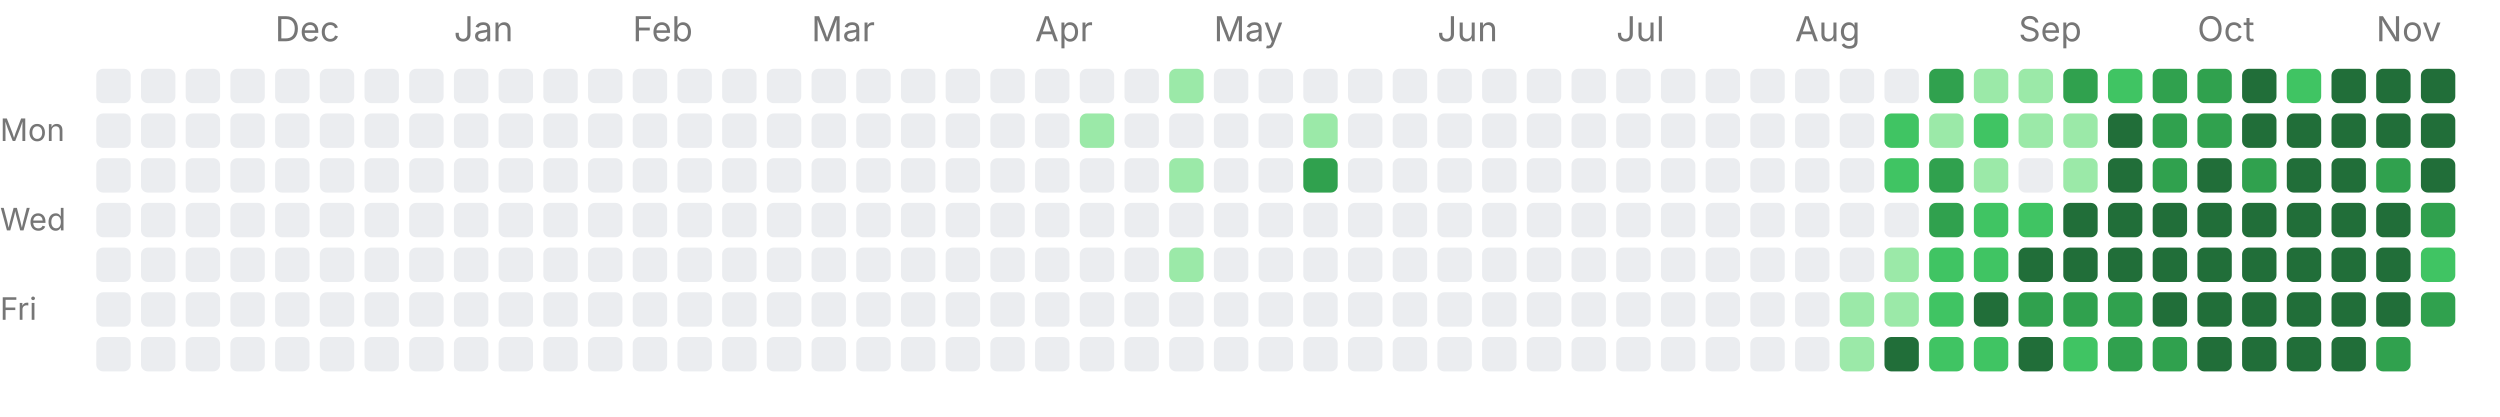
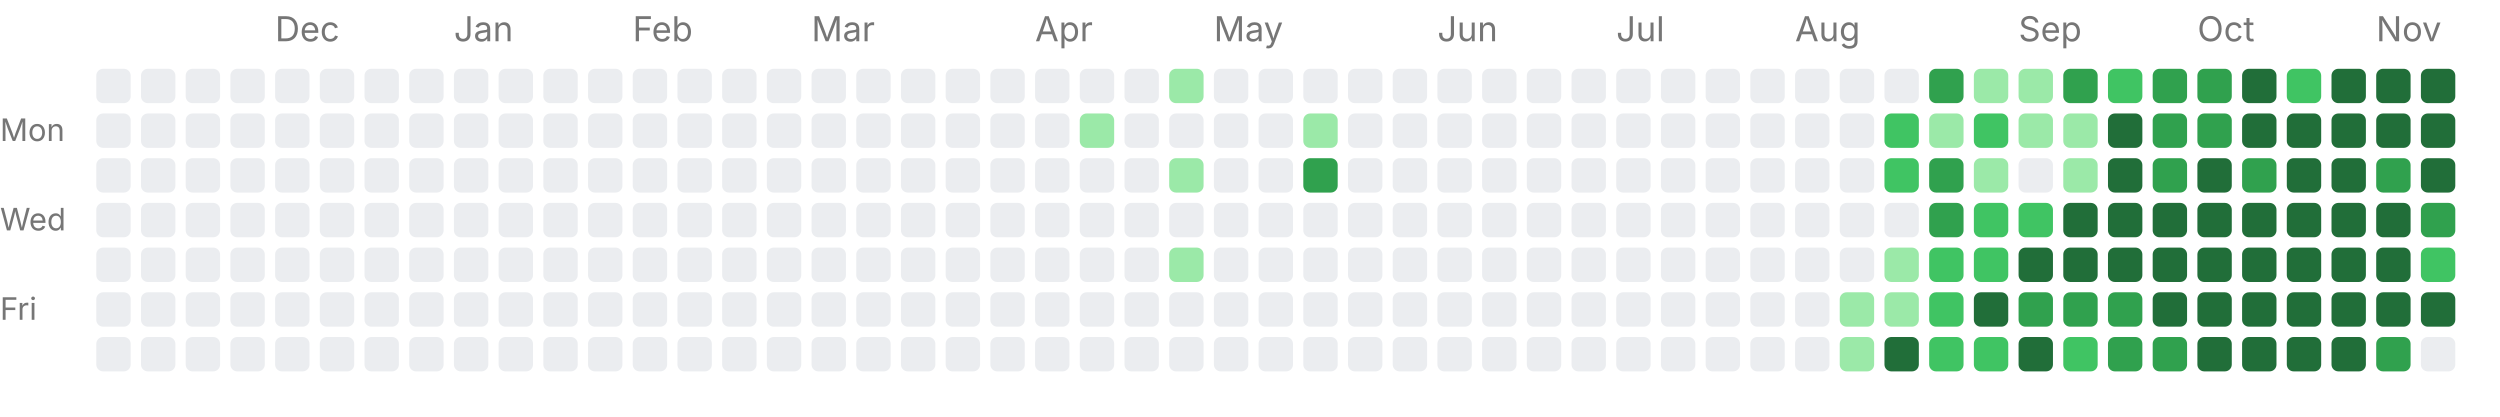
<svg xmlns="http://www.w3.org/2000/svg" viewBox="0 0 727 121" width="100%">
  <style>
    .day { shape-rendering: geometricPrecision; outline: none; }
    .day:hover { stroke: #0369a1; stroke-width: 1.5; }
  </style>
  <g>
    <text x="80" y="12" font-size="10" fill="#767676" font-family="-apple-system, BlinkMacSystemFont, Segoe UI, sans-serif">Dec</text>
    <text x="132" y="12" font-size="10" fill="#767676" font-family="-apple-system, BlinkMacSystemFont, Segoe UI, sans-serif">Jan</text>
    <text x="184" y="12" font-size="10" fill="#767676" font-family="-apple-system, BlinkMacSystemFont, Segoe UI, sans-serif">Feb</text>
    <text x="236" y="12" font-size="10" fill="#767676" font-family="-apple-system, BlinkMacSystemFont, Segoe UI, sans-serif">Mar</text>
    <text x="301" y="12" font-size="10" fill="#767676" font-family="-apple-system, BlinkMacSystemFont, Segoe UI, sans-serif">Apr</text>
    <text x="353" y="12" font-size="10" fill="#767676" font-family="-apple-system, BlinkMacSystemFont, Segoe UI, sans-serif">May</text>
    <text x="418" y="12" font-size="10" fill="#767676" font-family="-apple-system, BlinkMacSystemFont, Segoe UI, sans-serif">Jun</text>
    <text x="470" y="12" font-size="10" fill="#767676" font-family="-apple-system, BlinkMacSystemFont, Segoe UI, sans-serif">Jul</text>
    <text x="522" y="12" font-size="10" fill="#767676" font-family="-apple-system, BlinkMacSystemFont, Segoe UI, sans-serif">Aug</text>
    <text x="587" y="12" font-size="10" fill="#767676" font-family="-apple-system, BlinkMacSystemFont, Segoe UI, sans-serif">Sep</text>
    <text x="639" y="12" font-size="10" fill="#767676" font-family="-apple-system, BlinkMacSystemFont, Segoe UI, sans-serif">Oct</text>
    <text x="691" y="12" font-size="10" fill="#767676" font-family="-apple-system, BlinkMacSystemFont, Segoe UI, sans-serif">Nov</text>
    <text x="0" y="41" font-size="9" fill="#767676" font-family="-apple-system, BlinkMacSystemFont, Segoe UI, sans-serif">Mon</text>
    <text x="0" y="67" font-size="9" fill="#767676" font-family="-apple-system, BlinkMacSystemFont, Segoe UI, sans-serif">Wed</text>
    <text x="0" y="93" font-size="9" fill="#767676" font-family="-apple-system, BlinkMacSystemFont, Segoe UI, sans-serif">Fri</text>
    <rect class="day" width="10" height="10" x="28" y="20" fill="#ebedf0" rx="2" ry="2" data-date="2025-11-09" data-count="0" />
    <rect class="day" width="10" height="10" x="28" y="33" fill="#ebedf0" rx="2" ry="2" data-date="2025-11-10" data-count="0" />
    <rect class="day" width="10" height="10" x="28" y="46" fill="#ebedf0" rx="2" ry="2" data-date="2025-11-11" data-count="0" />
    <rect class="day" width="10" height="10" x="28" y="59" fill="#ebedf0" rx="2" ry="2" data-date="2025-11-12" data-count="0" />
    <rect class="day" width="10" height="10" x="28" y="72" fill="#ebedf0" rx="2" ry="2" data-date="2025-11-13" data-count="0" />
    <rect class="day" width="10" height="10" x="28" y="85" fill="#ebedf0" rx="2" ry="2" data-date="2025-11-14" data-count="0" />
    <rect class="day" width="10" height="10" x="28" y="98" fill="#ebedf0" rx="2" ry="2" data-date="2025-11-15" data-count="0" />
    <rect class="day" width="10" height="10" x="41" y="20" fill="#ebedf0" rx="2" ry="2" data-date="2025-11-16" data-count="0" />
    <rect class="day" width="10" height="10" x="41" y="33" fill="#ebedf0" rx="2" ry="2" data-date="2025-11-17" data-count="0" />
    <rect class="day" width="10" height="10" x="41" y="46" fill="#ebedf0" rx="2" ry="2" data-date="2025-11-18" data-count="0" />
    <rect class="day" width="10" height="10" x="41" y="59" fill="#ebedf0" rx="2" ry="2" data-date="2025-11-19" data-count="0" />
    <rect class="day" width="10" height="10" x="41" y="72" fill="#ebedf0" rx="2" ry="2" data-date="2025-11-20" data-count="0" />
    <rect class="day" width="10" height="10" x="41" y="85" fill="#ebedf0" rx="2" ry="2" data-date="2025-11-21" data-count="0" />
    <rect class="day" width="10" height="10" x="41" y="98" fill="#ebedf0" rx="2" ry="2" data-date="2025-11-22" data-count="0" />
    <rect class="day" width="10" height="10" x="54" y="20" fill="#ebedf0" rx="2" ry="2" data-date="2025-11-23" data-count="0" />
    <rect class="day" width="10" height="10" x="54" y="33" fill="#ebedf0" rx="2" ry="2" data-date="2025-11-24" data-count="0" />
    <rect class="day" width="10" height="10" x="54" y="46" fill="#ebedf0" rx="2" ry="2" data-date="2025-11-25" data-count="0" />
    <rect class="day" width="10" height="10" x="54" y="59" fill="#ebedf0" rx="2" ry="2" data-date="2025-11-26" data-count="0" />
    <rect class="day" width="10" height="10" x="54" y="72" fill="#ebedf0" rx="2" ry="2" data-date="2025-11-27" data-count="0" />
    <rect class="day" width="10" height="10" x="54" y="85" fill="#ebedf0" rx="2" ry="2" data-date="2025-11-28" data-count="0" />
    <rect class="day" width="10" height="10" x="54" y="98" fill="#ebedf0" rx="2" ry="2" data-date="2025-11-29" data-count="0" />
    <rect class="day" width="10" height="10" x="67" y="20" fill="#ebedf0" rx="2" ry="2" data-date="2025-11-30" data-count="0" />
    <rect class="day" width="10" height="10" x="67" y="33" fill="#ebedf0" rx="2" ry="2" data-date="2025-12-01" data-count="0" />
    <rect class="day" width="10" height="10" x="67" y="46" fill="#ebedf0" rx="2" ry="2" data-date="2025-12-02" data-count="0" />
    <rect class="day" width="10" height="10" x="67" y="59" fill="#ebedf0" rx="2" ry="2" data-date="2025-12-03" data-count="0" />
    <rect class="day" width="10" height="10" x="67" y="72" fill="#ebedf0" rx="2" ry="2" data-date="2025-12-04" data-count="0" />
    <rect class="day" width="10" height="10" x="67" y="85" fill="#ebedf0" rx="2" ry="2" data-date="2025-12-05" data-count="0" />
    <rect class="day" width="10" height="10" x="67" y="98" fill="#ebedf0" rx="2" ry="2" data-date="2025-12-06" data-count="0" />
    <rect class="day" width="10" height="10" x="80" y="20" fill="#ebedf0" rx="2" ry="2" data-date="2025-12-07" data-count="0" />
    <rect class="day" width="10" height="10" x="80" y="33" fill="#ebedf0" rx="2" ry="2" data-date="2025-12-08" data-count="0" />
    <rect class="day" width="10" height="10" x="80" y="46" fill="#ebedf0" rx="2" ry="2" data-date="2025-12-09" data-count="0" />
    <rect class="day" width="10" height="10" x="80" y="59" fill="#ebedf0" rx="2" ry="2" data-date="2025-12-10" data-count="0" />
    <rect class="day" width="10" height="10" x="80" y="72" fill="#ebedf0" rx="2" ry="2" data-date="2025-12-11" data-count="0" />
    <rect class="day" width="10" height="10" x="80" y="85" fill="#ebedf0" rx="2" ry="2" data-date="2025-12-12" data-count="0" />
    <rect class="day" width="10" height="10" x="80" y="98" fill="#ebedf0" rx="2" ry="2" data-date="2025-12-13" data-count="0" />
    <rect class="day" width="10" height="10" x="93" y="20" fill="#ebedf0" rx="2" ry="2" data-date="2025-12-14" data-count="0" />
    <rect class="day" width="10" height="10" x="93" y="33" fill="#ebedf0" rx="2" ry="2" data-date="2025-12-15" data-count="0" />
    <rect class="day" width="10" height="10" x="93" y="46" fill="#ebedf0" rx="2" ry="2" data-date="2025-12-16" data-count="0" />
    <rect class="day" width="10" height="10" x="93" y="59" fill="#ebedf0" rx="2" ry="2" data-date="2025-12-17" data-count="0" />
    <rect class="day" width="10" height="10" x="93" y="72" fill="#ebedf0" rx="2" ry="2" data-date="2025-12-18" data-count="0" />
    <rect class="day" width="10" height="10" x="93" y="85" fill="#ebedf0" rx="2" ry="2" data-date="2025-12-19" data-count="0" />
    <rect class="day" width="10" height="10" x="93" y="98" fill="#ebedf0" rx="2" ry="2" data-date="2025-12-20" data-count="0" />
    <rect class="day" width="10" height="10" x="106" y="20" fill="#ebedf0" rx="2" ry="2" data-date="2025-12-21" data-count="0" />
    <rect class="day" width="10" height="10" x="106" y="33" fill="#ebedf0" rx="2" ry="2" data-date="2025-12-22" data-count="0" />
    <rect class="day" width="10" height="10" x="106" y="46" fill="#ebedf0" rx="2" ry="2" data-date="2025-12-23" data-count="0" />
    <rect class="day" width="10" height="10" x="106" y="59" fill="#ebedf0" rx="2" ry="2" data-date="2025-12-24" data-count="0" />
    <rect class="day" width="10" height="10" x="106" y="72" fill="#ebedf0" rx="2" ry="2" data-date="2025-12-25" data-count="0" />
    <rect class="day" width="10" height="10" x="106" y="85" fill="#ebedf0" rx="2" ry="2" data-date="2025-12-26" data-count="0" />
    <rect class="day" width="10" height="10" x="106" y="98" fill="#ebedf0" rx="2" ry="2" data-date="2025-12-27" data-count="0" />
    <rect class="day" width="10" height="10" x="119" y="20" fill="#ebedf0" rx="2" ry="2" data-date="2025-12-28" data-count="0" />
    <rect class="day" width="10" height="10" x="119" y="33" fill="#ebedf0" rx="2" ry="2" data-date="2025-12-29" data-count="0" />
    <rect class="day" width="10" height="10" x="119" y="46" fill="#ebedf0" rx="2" ry="2" data-date="2025-12-30" data-count="0" />
    <rect class="day" width="10" height="10" x="119" y="59" fill="#ebedf0" rx="2" ry="2" data-date="2025-12-31" data-count="0" />
    <rect class="day" width="10" height="10" x="119" y="72" fill="#ebedf0" rx="2" ry="2" data-date="2026-01-01" data-count="0" />
    <rect class="day" width="10" height="10" x="119" y="85" fill="#ebedf0" rx="2" ry="2" data-date="2026-01-02" data-count="0" />
    <rect class="day" width="10" height="10" x="119" y="98" fill="#ebedf0" rx="2" ry="2" data-date="2026-01-03" data-count="0" />
    <rect class="day" width="10" height="10" x="132" y="20" fill="#ebedf0" rx="2" ry="2" data-date="2026-01-04" data-count="0" />
    <rect class="day" width="10" height="10" x="132" y="33" fill="#ebedf0" rx="2" ry="2" data-date="2026-01-05" data-count="0" />
    <rect class="day" width="10" height="10" x="132" y="46" fill="#ebedf0" rx="2" ry="2" data-date="2026-01-06" data-count="0" />
    <rect class="day" width="10" height="10" x="132" y="59" fill="#ebedf0" rx="2" ry="2" data-date="2026-01-07" data-count="0" />
    <rect class="day" width="10" height="10" x="132" y="72" fill="#ebedf0" rx="2" ry="2" data-date="2026-01-08" data-count="0" />
    <rect class="day" width="10" height="10" x="132" y="85" fill="#ebedf0" rx="2" ry="2" data-date="2026-01-09" data-count="0" />
    <rect class="day" width="10" height="10" x="132" y="98" fill="#ebedf0" rx="2" ry="2" data-date="2026-01-10" data-count="0" />
    <rect class="day" width="10" height="10" x="145" y="20" fill="#ebedf0" rx="2" ry="2" data-date="2026-01-11" data-count="0" />
    <rect class="day" width="10" height="10" x="145" y="33" fill="#ebedf0" rx="2" ry="2" data-date="2026-01-12" data-count="0" />
    <rect class="day" width="10" height="10" x="145" y="46" fill="#ebedf0" rx="2" ry="2" data-date="2026-01-13" data-count="0" />
    <rect class="day" width="10" height="10" x="145" y="59" fill="#ebedf0" rx="2" ry="2" data-date="2026-01-14" data-count="0" />
    <rect class="day" width="10" height="10" x="145" y="72" fill="#ebedf0" rx="2" ry="2" data-date="2026-01-15" data-count="0" />
    <rect class="day" width="10" height="10" x="145" y="85" fill="#ebedf0" rx="2" ry="2" data-date="2026-01-16" data-count="0" />
    <rect class="day" width="10" height="10" x="145" y="98" fill="#ebedf0" rx="2" ry="2" data-date="2026-01-17" data-count="0" />
    <rect class="day" width="10" height="10" x="158" y="20" fill="#ebedf0" rx="2" ry="2" data-date="2026-01-18" data-count="0" />
    <rect class="day" width="10" height="10" x="158" y="33" fill="#ebedf0" rx="2" ry="2" data-date="2026-01-19" data-count="0" />
    <rect class="day" width="10" height="10" x="158" y="46" fill="#ebedf0" rx="2" ry="2" data-date="2026-01-20" data-count="0" />
    <rect class="day" width="10" height="10" x="158" y="59" fill="#ebedf0" rx="2" ry="2" data-date="2026-01-21" data-count="0" />
    <rect class="day" width="10" height="10" x="158" y="72" fill="#ebedf0" rx="2" ry="2" data-date="2026-01-22" data-count="0" />
    <rect class="day" width="10" height="10" x="158" y="85" fill="#ebedf0" rx="2" ry="2" data-date="2026-01-23" data-count="0" />
    <rect class="day" width="10" height="10" x="158" y="98" fill="#ebedf0" rx="2" ry="2" data-date="2026-01-24" data-count="0" />
    <rect class="day" width="10" height="10" x="171" y="20" fill="#ebedf0" rx="2" ry="2" data-date="2026-01-25" data-count="0" />
    <rect class="day" width="10" height="10" x="171" y="33" fill="#ebedf0" rx="2" ry="2" data-date="2026-01-26" data-count="0" />
    <rect class="day" width="10" height="10" x="171" y="46" fill="#ebedf0" rx="2" ry="2" data-date="2026-01-27" data-count="0" />
    <rect class="day" width="10" height="10" x="171" y="59" fill="#ebedf0" rx="2" ry="2" data-date="2026-01-28" data-count="0" />
    <rect class="day" width="10" height="10" x="171" y="72" fill="#ebedf0" rx="2" ry="2" data-date="2026-01-29" data-count="0" />
    <rect class="day" width="10" height="10" x="171" y="85" fill="#ebedf0" rx="2" ry="2" data-date="2026-01-30" data-count="0" />
    <rect class="day" width="10" height="10" x="171" y="98" fill="#ebedf0" rx="2" ry="2" data-date="2026-01-31" data-count="0" />
    <rect class="day" width="10" height="10" x="184" y="20" fill="#ebedf0" rx="2" ry="2" data-date="2026-02-01" data-count="0" />
    <rect class="day" width="10" height="10" x="184" y="33" fill="#ebedf0" rx="2" ry="2" data-date="2026-02-02" data-count="0" />
    <rect class="day" width="10" height="10" x="184" y="46" fill="#ebedf0" rx="2" ry="2" data-date="2026-02-03" data-count="0" />
    <rect class="day" width="10" height="10" x="184" y="59" fill="#ebedf0" rx="2" ry="2" data-date="2026-02-04" data-count="0" />
    <rect class="day" width="10" height="10" x="184" y="72" fill="#ebedf0" rx="2" ry="2" data-date="2026-02-05" data-count="0" />
    <rect class="day" width="10" height="10" x="184" y="85" fill="#ebedf0" rx="2" ry="2" data-date="2026-02-06" data-count="0" />
    <rect class="day" width="10" height="10" x="184" y="98" fill="#ebedf0" rx="2" ry="2" data-date="2026-02-07" data-count="0" />
    <rect class="day" width="10" height="10" x="197" y="20" fill="#ebedf0" rx="2" ry="2" data-date="2026-02-08" data-count="0" />
    <rect class="day" width="10" height="10" x="197" y="33" fill="#ebedf0" rx="2" ry="2" data-date="2026-02-09" data-count="0" />
    <rect class="day" width="10" height="10" x="197" y="46" fill="#ebedf0" rx="2" ry="2" data-date="2026-02-10" data-count="0" />
    <rect class="day" width="10" height="10" x="197" y="59" fill="#ebedf0" rx="2" ry="2" data-date="2026-02-11" data-count="0" />
    <rect class="day" width="10" height="10" x="197" y="72" fill="#ebedf0" rx="2" ry="2" data-date="2026-02-12" data-count="0" />
    <rect class="day" width="10" height="10" x="197" y="85" fill="#ebedf0" rx="2" ry="2" data-date="2026-02-13" data-count="0" />
    <rect class="day" width="10" height="10" x="197" y="98" fill="#ebedf0" rx="2" ry="2" data-date="2026-02-14" data-count="0" />
    <rect class="day" width="10" height="10" x="210" y="20" fill="#ebedf0" rx="2" ry="2" data-date="2026-02-15" data-count="0" />
    <rect class="day" width="10" height="10" x="210" y="33" fill="#ebedf0" rx="2" ry="2" data-date="2026-02-16" data-count="0" />
    <rect class="day" width="10" height="10" x="210" y="46" fill="#ebedf0" rx="2" ry="2" data-date="2026-02-17" data-count="0" />
    <rect class="day" width="10" height="10" x="210" y="59" fill="#ebedf0" rx="2" ry="2" data-date="2026-02-18" data-count="0" />
    <rect class="day" width="10" height="10" x="210" y="72" fill="#ebedf0" rx="2" ry="2" data-date="2026-02-19" data-count="0" />
    <rect class="day" width="10" height="10" x="210" y="85" fill="#ebedf0" rx="2" ry="2" data-date="2026-02-20" data-count="0" />
    <rect class="day" width="10" height="10" x="210" y="98" fill="#ebedf0" rx="2" ry="2" data-date="2026-02-21" data-count="0" />
    <rect class="day" width="10" height="10" x="223" y="20" fill="#ebedf0" rx="2" ry="2" data-date="2026-02-22" data-count="0" />
    <rect class="day" width="10" height="10" x="223" y="33" fill="#ebedf0" rx="2" ry="2" data-date="2026-02-23" data-count="0" />
    <rect class="day" width="10" height="10" x="223" y="46" fill="#ebedf0" rx="2" ry="2" data-date="2026-02-24" data-count="0" />
    <rect class="day" width="10" height="10" x="223" y="59" fill="#ebedf0" rx="2" ry="2" data-date="2026-02-25" data-count="0" />
    <rect class="day" width="10" height="10" x="223" y="72" fill="#ebedf0" rx="2" ry="2" data-date="2026-02-26" data-count="0" />
    <rect class="day" width="10" height="10" x="223" y="85" fill="#ebedf0" rx="2" ry="2" data-date="2026-02-27" data-count="0" />
    <rect class="day" width="10" height="10" x="223" y="98" fill="#ebedf0" rx="2" ry="2" data-date="2026-02-28" data-count="0" />
    <rect class="day" width="10" height="10" x="236" y="20" fill="#ebedf0" rx="2" ry="2" data-date="2026-03-01" data-count="0" />
    <rect class="day" width="10" height="10" x="236" y="33" fill="#ebedf0" rx="2" ry="2" data-date="2026-03-02" data-count="0" />
    <rect class="day" width="10" height="10" x="236" y="46" fill="#ebedf0" rx="2" ry="2" data-date="2026-03-03" data-count="0" />
    <rect class="day" width="10" height="10" x="236" y="59" fill="#ebedf0" rx="2" ry="2" data-date="2026-03-04" data-count="0" />
    <rect class="day" width="10" height="10" x="236" y="72" fill="#ebedf0" rx="2" ry="2" data-date="2026-03-05" data-count="0" />
    <rect class="day" width="10" height="10" x="236" y="85" fill="#ebedf0" rx="2" ry="2" data-date="2026-03-06" data-count="0" />
    <rect class="day" width="10" height="10" x="236" y="98" fill="#ebedf0" rx="2" ry="2" data-date="2026-03-07" data-count="0" />
    <rect class="day" width="10" height="10" x="249" y="20" fill="#ebedf0" rx="2" ry="2" data-date="2026-03-08" data-count="0" />
    <rect class="day" width="10" height="10" x="249" y="33" fill="#ebedf0" rx="2" ry="2" data-date="2026-03-09" data-count="0" />
    <rect class="day" width="10" height="10" x="249" y="46" fill="#ebedf0" rx="2" ry="2" data-date="2026-03-10" data-count="0" />
    <rect class="day" width="10" height="10" x="249" y="59" fill="#ebedf0" rx="2" ry="2" data-date="2026-03-11" data-count="0" />
    <rect class="day" width="10" height="10" x="249" y="72" fill="#ebedf0" rx="2" ry="2" data-date="2026-03-12" data-count="0" />
    <rect class="day" width="10" height="10" x="249" y="85" fill="#ebedf0" rx="2" ry="2" data-date="2026-03-13" data-count="0" />
    <rect class="day" width="10" height="10" x="249" y="98" fill="#ebedf0" rx="2" ry="2" data-date="2026-03-14" data-count="0" />
    <rect class="day" width="10" height="10" x="262" y="20" fill="#ebedf0" rx="2" ry="2" data-date="2026-03-15" data-count="0" />
    <rect class="day" width="10" height="10" x="262" y="33" fill="#ebedf0" rx="2" ry="2" data-date="2026-03-16" data-count="0" />
    <rect class="day" width="10" height="10" x="262" y="46" fill="#ebedf0" rx="2" ry="2" data-date="2026-03-17" data-count="0" />
    <rect class="day" width="10" height="10" x="262" y="59" fill="#ebedf0" rx="2" ry="2" data-date="2026-03-18" data-count="0" />
    <rect class="day" width="10" height="10" x="262" y="72" fill="#ebedf0" rx="2" ry="2" data-date="2026-03-19" data-count="0" />
    <rect class="day" width="10" height="10" x="262" y="85" fill="#ebedf0" rx="2" ry="2" data-date="2026-03-20" data-count="0" />
    <rect class="day" width="10" height="10" x="262" y="98" fill="#ebedf0" rx="2" ry="2" data-date="2026-03-21" data-count="0" />
    <rect class="day" width="10" height="10" x="275" y="20" fill="#ebedf0" rx="2" ry="2" data-date="2026-03-22" data-count="0" />
    <rect class="day" width="10" height="10" x="275" y="33" fill="#ebedf0" rx="2" ry="2" data-date="2026-03-23" data-count="0" />
    <rect class="day" width="10" height="10" x="275" y="46" fill="#ebedf0" rx="2" ry="2" data-date="2026-03-24" data-count="0" />
    <rect class="day" width="10" height="10" x="275" y="59" fill="#ebedf0" rx="2" ry="2" data-date="2026-03-25" data-count="0" />
    <rect class="day" width="10" height="10" x="275" y="72" fill="#ebedf0" rx="2" ry="2" data-date="2026-03-26" data-count="0" />
    <rect class="day" width="10" height="10" x="275" y="85" fill="#ebedf0" rx="2" ry="2" data-date="2026-03-27" data-count="0" />
    <rect class="day" width="10" height="10" x="275" y="98" fill="#ebedf0" rx="2" ry="2" data-date="2026-03-28" data-count="0" />
    <rect class="day" width="10" height="10" x="288" y="20" fill="#ebedf0" rx="2" ry="2" data-date="2026-03-29" data-count="0" />
    <rect class="day" width="10" height="10" x="288" y="33" fill="#ebedf0" rx="2" ry="2" data-date="2026-03-30" data-count="0" />
    <rect class="day" width="10" height="10" x="288" y="46" fill="#ebedf0" rx="2" ry="2" data-date="2026-03-31" data-count="0" />
    <rect class="day" width="10" height="10" x="288" y="59" fill="#ebedf0" rx="2" ry="2" data-date="2026-04-01" data-count="0" />
    <rect class="day" width="10" height="10" x="288" y="72" fill="#ebedf0" rx="2" ry="2" data-date="2026-04-02" data-count="0" />
    <rect class="day" width="10" height="10" x="288" y="85" fill="#ebedf0" rx="2" ry="2" data-date="2026-04-03" data-count="0" />
    <rect class="day" width="10" height="10" x="288" y="98" fill="#ebedf0" rx="2" ry="2" data-date="2026-04-04" data-count="0" />
    <rect class="day" width="10" height="10" x="301" y="20" fill="#ebedf0" rx="2" ry="2" data-date="2026-04-05" data-count="0" />
    <rect class="day" width="10" height="10" x="301" y="33" fill="#ebedf0" rx="2" ry="2" data-date="2026-04-06" data-count="0" />
    <rect class="day" width="10" height="10" x="301" y="46" fill="#ebedf0" rx="2" ry="2" data-date="2026-04-07" data-count="0" />
    <rect class="day" width="10" height="10" x="301" y="59" fill="#ebedf0" rx="2" ry="2" data-date="2026-04-08" data-count="0" />
    <rect class="day" width="10" height="10" x="301" y="72" fill="#ebedf0" rx="2" ry="2" data-date="2026-04-09" data-count="0" />
    <rect class="day" width="10" height="10" x="301" y="85" fill="#ebedf0" rx="2" ry="2" data-date="2026-04-10" data-count="0" />
    <rect class="day" width="10" height="10" x="301" y="98" fill="#ebedf0" rx="2" ry="2" data-date="2026-04-11" data-count="0" />
    <rect class="day" width="10" height="10" x="314" y="20" fill="#ebedf0" rx="2" ry="2" data-date="2026-04-12" data-count="0" />
    <rect class="day" width="10" height="10" x="314" y="33" fill="#9be9a8" rx="2" ry="2" data-date="2026-04-13" data-count="2" />
    <rect class="day" width="10" height="10" x="314" y="46" fill="#ebedf0" rx="2" ry="2" data-date="2026-04-14" data-count="0" />
    <rect class="day" width="10" height="10" x="314" y="59" fill="#ebedf0" rx="2" ry="2" data-date="2026-04-15" data-count="0" />
    <rect class="day" width="10" height="10" x="314" y="72" fill="#ebedf0" rx="2" ry="2" data-date="2026-04-16" data-count="0" />
    <rect class="day" width="10" height="10" x="314" y="85" fill="#ebedf0" rx="2" ry="2" data-date="2026-04-17" data-count="0" />
    <rect class="day" width="10" height="10" x="314" y="98" fill="#ebedf0" rx="2" ry="2" data-date="2026-04-18" data-count="0" />
    <rect class="day" width="10" height="10" x="327" y="20" fill="#ebedf0" rx="2" ry="2" data-date="2026-04-19" data-count="0" />
    <rect class="day" width="10" height="10" x="327" y="33" fill="#ebedf0" rx="2" ry="2" data-date="2026-04-20" data-count="0" />
    <rect class="day" width="10" height="10" x="327" y="46" fill="#ebedf0" rx="2" ry="2" data-date="2026-04-21" data-count="0" />
    <rect class="day" width="10" height="10" x="327" y="59" fill="#ebedf0" rx="2" ry="2" data-date="2026-04-22" data-count="0" />
    <rect class="day" width="10" height="10" x="327" y="72" fill="#ebedf0" rx="2" ry="2" data-date="2026-04-23" data-count="0" />
    <rect class="day" width="10" height="10" x="327" y="85" fill="#ebedf0" rx="2" ry="2" data-date="2026-04-24" data-count="0" />
    <rect class="day" width="10" height="10" x="327" y="98" fill="#ebedf0" rx="2" ry="2" data-date="2026-04-25" data-count="0" />
    <rect class="day" width="10" height="10" x="340" y="20" fill="#9be9a8" rx="2" ry="2" data-date="2026-04-26" data-count="3" />
    <rect class="day" width="10" height="10" x="340" y="33" fill="#ebedf0" rx="2" ry="2" data-date="2026-04-27" data-count="0" />
    <rect class="day" width="10" height="10" x="340" y="46" fill="#9be9a8" rx="2" ry="2" data-date="2026-04-28" data-count="2" />
    <rect class="day" width="10" height="10" x="340" y="59" fill="#ebedf0" rx="2" ry="2" data-date="2026-04-29" data-count="0" />
    <rect class="day" width="10" height="10" x="340" y="72" fill="#9be9a8" rx="2" ry="2" data-date="2026-04-30" data-count="1" />
    <rect class="day" width="10" height="10" x="340" y="85" fill="#ebedf0" rx="2" ry="2" data-date="2026-05-01" data-count="0" />
    <rect class="day" width="10" height="10" x="340" y="98" fill="#ebedf0" rx="2" ry="2" data-date="2026-05-02" data-count="0" />
    <rect class="day" width="10" height="10" x="353" y="20" fill="#ebedf0" rx="2" ry="2" data-date="2026-05-03" data-count="0" />
    <rect class="day" width="10" height="10" x="353" y="33" fill="#ebedf0" rx="2" ry="2" data-date="2026-05-04" data-count="0" />
    <rect class="day" width="10" height="10" x="353" y="46" fill="#ebedf0" rx="2" ry="2" data-date="2026-05-05" data-count="0" />
    <rect class="day" width="10" height="10" x="353" y="59" fill="#ebedf0" rx="2" ry="2" data-date="2026-05-06" data-count="0" />
    <rect class="day" width="10" height="10" x="353" y="72" fill="#ebedf0" rx="2" ry="2" data-date="2026-05-07" data-count="0" />
    <rect class="day" width="10" height="10" x="353" y="85" fill="#ebedf0" rx="2" ry="2" data-date="2026-05-08" data-count="0" />
    <rect class="day" width="10" height="10" x="353" y="98" fill="#ebedf0" rx="2" ry="2" data-date="2026-05-09" data-count="0" />
    <rect class="day" width="10" height="10" x="366" y="20" fill="#ebedf0" rx="2" ry="2" data-date="2026-05-10" data-count="0" />
    <rect class="day" width="10" height="10" x="366" y="33" fill="#ebedf0" rx="2" ry="2" data-date="2026-05-11" data-count="0" />
    <rect class="day" width="10" height="10" x="366" y="46" fill="#ebedf0" rx="2" ry="2" data-date="2026-05-12" data-count="0" />
    <rect class="day" width="10" height="10" x="366" y="59" fill="#ebedf0" rx="2" ry="2" data-date="2026-05-13" data-count="0" />
    <rect class="day" width="10" height="10" x="366" y="72" fill="#ebedf0" rx="2" ry="2" data-date="2026-05-14" data-count="0" />
    <rect class="day" width="10" height="10" x="366" y="85" fill="#ebedf0" rx="2" ry="2" data-date="2026-05-15" data-count="0" />
    <rect class="day" width="10" height="10" x="366" y="98" fill="#ebedf0" rx="2" ry="2" data-date="2026-05-16" data-count="0" />
    <rect class="day" width="10" height="10" x="379" y="20" fill="#ebedf0" rx="2" ry="2" data-date="2026-05-17" data-count="0" />
    <rect class="day" width="10" height="10" x="379" y="33" fill="#9be9a8" rx="2" ry="2" data-date="2026-05-18" data-count="4" />
    <rect class="day" width="10" height="10" x="379" y="46" fill="#30a14e" rx="2" ry="2" data-date="2026-05-19" data-count="14" />
    <rect class="day" width="10" height="10" x="379" y="59" fill="#ebedf0" rx="2" ry="2" data-date="2026-05-20" data-count="0" />
    <rect class="day" width="10" height="10" x="379" y="72" fill="#ebedf0" rx="2" ry="2" data-date="2026-05-21" data-count="0" />
    <rect class="day" width="10" height="10" x="379" y="85" fill="#ebedf0" rx="2" ry="2" data-date="2026-05-22" data-count="0" />
    <rect class="day" width="10" height="10" x="379" y="98" fill="#ebedf0" rx="2" ry="2" data-date="2026-05-23" data-count="0" />
    <rect class="day" width="10" height="10" x="392" y="20" fill="#ebedf0" rx="2" ry="2" data-date="2026-05-24" data-count="0" />
    <rect class="day" width="10" height="10" x="392" y="33" fill="#ebedf0" rx="2" ry="2" data-date="2026-05-25" data-count="0" />
    <rect class="day" width="10" height="10" x="392" y="46" fill="#ebedf0" rx="2" ry="2" data-date="2026-05-26" data-count="0" />
    <rect class="day" width="10" height="10" x="392" y="59" fill="#ebedf0" rx="2" ry="2" data-date="2026-05-27" data-count="0" />
    <rect class="day" width="10" height="10" x="392" y="72" fill="#ebedf0" rx="2" ry="2" data-date="2026-05-28" data-count="0" />
    <rect class="day" width="10" height="10" x="392" y="85" fill="#ebedf0" rx="2" ry="2" data-date="2026-05-29" data-count="0" />
    <rect class="day" width="10" height="10" x="392" y="98" fill="#ebedf0" rx="2" ry="2" data-date="2026-05-30" data-count="0" />
    <rect class="day" width="10" height="10" x="405" y="20" fill="#ebedf0" rx="2" ry="2" data-date="2026-05-31" data-count="0" />
    <rect class="day" width="10" height="10" x="405" y="33" fill="#ebedf0" rx="2" ry="2" data-date="2026-06-01" data-count="0" />
    <rect class="day" width="10" height="10" x="405" y="46" fill="#ebedf0" rx="2" ry="2" data-date="2026-06-02" data-count="0" />
    <rect class="day" width="10" height="10" x="405" y="59" fill="#ebedf0" rx="2" ry="2" data-date="2026-06-03" data-count="0" />
    <rect class="day" width="10" height="10" x="405" y="72" fill="#ebedf0" rx="2" ry="2" data-date="2026-06-04" data-count="0" />
    <rect class="day" width="10" height="10" x="405" y="85" fill="#ebedf0" rx="2" ry="2" data-date="2026-06-05" data-count="0" />
    <rect class="day" width="10" height="10" x="405" y="98" fill="#ebedf0" rx="2" ry="2" data-date="2026-06-06" data-count="0" />
    <rect class="day" width="10" height="10" x="418" y="20" fill="#ebedf0" rx="2" ry="2" data-date="2026-06-07" data-count="0" />
    <rect class="day" width="10" height="10" x="418" y="33" fill="#ebedf0" rx="2" ry="2" data-date="2026-06-08" data-count="0" />
    <rect class="day" width="10" height="10" x="418" y="46" fill="#ebedf0" rx="2" ry="2" data-date="2026-06-09" data-count="0" />
    <rect class="day" width="10" height="10" x="418" y="59" fill="#ebedf0" rx="2" ry="2" data-date="2026-06-10" data-count="0" />
    <rect class="day" width="10" height="10" x="418" y="72" fill="#ebedf0" rx="2" ry="2" data-date="2026-06-11" data-count="0" />
    <rect class="day" width="10" height="10" x="418" y="85" fill="#ebedf0" rx="2" ry="2" data-date="2026-06-12" data-count="0" />
    <rect class="day" width="10" height="10" x="418" y="98" fill="#ebedf0" rx="2" ry="2" data-date="2026-06-13" data-count="0" />
    <rect class="day" width="10" height="10" x="431" y="20" fill="#ebedf0" rx="2" ry="2" data-date="2026-06-14" data-count="0" />
    <rect class="day" width="10" height="10" x="431" y="33" fill="#ebedf0" rx="2" ry="2" data-date="2026-06-15" data-count="0" />
    <rect class="day" width="10" height="10" x="431" y="46" fill="#ebedf0" rx="2" ry="2" data-date="2026-06-16" data-count="0" />
    <rect class="day" width="10" height="10" x="431" y="59" fill="#ebedf0" rx="2" ry="2" data-date="2026-06-17" data-count="0" />
    <rect class="day" width="10" height="10" x="431" y="72" fill="#ebedf0" rx="2" ry="2" data-date="2026-06-18" data-count="0" />
    <rect class="day" width="10" height="10" x="431" y="85" fill="#ebedf0" rx="2" ry="2" data-date="2026-06-19" data-count="0" />
    <rect class="day" width="10" height="10" x="431" y="98" fill="#ebedf0" rx="2" ry="2" data-date="2026-06-20" data-count="0" />
    <rect class="day" width="10" height="10" x="444" y="20" fill="#ebedf0" rx="2" ry="2" data-date="2026-06-21" data-count="0" />
    <rect class="day" width="10" height="10" x="444" y="33" fill="#ebedf0" rx="2" ry="2" data-date="2026-06-22" data-count="0" />
    <rect class="day" width="10" height="10" x="444" y="46" fill="#ebedf0" rx="2" ry="2" data-date="2026-06-23" data-count="0" />
    <rect class="day" width="10" height="10" x="444" y="59" fill="#ebedf0" rx="2" ry="2" data-date="2026-06-24" data-count="0" />
    <rect class="day" width="10" height="10" x="444" y="72" fill="#ebedf0" rx="2" ry="2" data-date="2026-06-25" data-count="0" />
    <rect class="day" width="10" height="10" x="444" y="85" fill="#ebedf0" rx="2" ry="2" data-date="2026-06-26" data-count="0" />
    <rect class="day" width="10" height="10" x="444" y="98" fill="#ebedf0" rx="2" ry="2" data-date="2026-06-27" data-count="0" />
    <rect class="day" width="10" height="10" x="457" y="20" fill="#ebedf0" rx="2" ry="2" data-date="2026-06-28" data-count="0" />
    <rect class="day" width="10" height="10" x="457" y="33" fill="#ebedf0" rx="2" ry="2" data-date="2026-06-29" data-count="0" />
    <rect class="day" width="10" height="10" x="457" y="46" fill="#ebedf0" rx="2" ry="2" data-date="2026-06-30" data-count="0" />
    <rect class="day" width="10" height="10" x="457" y="59" fill="#ebedf0" rx="2" ry="2" data-date="2026-07-01" data-count="0" />
    <rect class="day" width="10" height="10" x="457" y="72" fill="#ebedf0" rx="2" ry="2" data-date="2026-07-02" data-count="0" />
    <rect class="day" width="10" height="10" x="457" y="85" fill="#ebedf0" rx="2" ry="2" data-date="2026-07-03" data-count="0" />
    <rect class="day" width="10" height="10" x="457" y="98" fill="#ebedf0" rx="2" ry="2" data-date="2026-07-04" data-count="0" />
    <rect class="day" width="10" height="10" x="470" y="20" fill="#ebedf0" rx="2" ry="2" data-date="2026-07-05" data-count="0" />
    <rect class="day" width="10" height="10" x="470" y="33" fill="#ebedf0" rx="2" ry="2" data-date="2026-07-06" data-count="0" />
    <rect class="day" width="10" height="10" x="470" y="46" fill="#ebedf0" rx="2" ry="2" data-date="2026-07-07" data-count="0" />
    <rect class="day" width="10" height="10" x="470" y="59" fill="#ebedf0" rx="2" ry="2" data-date="2026-07-08" data-count="0" />
    <rect class="day" width="10" height="10" x="470" y="72" fill="#ebedf0" rx="2" ry="2" data-date="2026-07-09" data-count="0" />
    <rect class="day" width="10" height="10" x="470" y="85" fill="#ebedf0" rx="2" ry="2" data-date="2026-07-10" data-count="0" />
    <rect class="day" width="10" height="10" x="470" y="98" fill="#ebedf0" rx="2" ry="2" data-date="2026-07-11" data-count="0" />
    <rect class="day" width="10" height="10" x="483" y="20" fill="#ebedf0" rx="2" ry="2" data-date="2026-07-12" data-count="0" />
    <rect class="day" width="10" height="10" x="483" y="33" fill="#ebedf0" rx="2" ry="2" data-date="2026-07-13" data-count="0" />
    <rect class="day" width="10" height="10" x="483" y="46" fill="#ebedf0" rx="2" ry="2" data-date="2026-07-14" data-count="0" />
    <rect class="day" width="10" height="10" x="483" y="59" fill="#ebedf0" rx="2" ry="2" data-date="2026-07-15" data-count="0" />
    <rect class="day" width="10" height="10" x="483" y="72" fill="#ebedf0" rx="2" ry="2" data-date="2026-07-16" data-count="0" />
    <rect class="day" width="10" height="10" x="483" y="85" fill="#ebedf0" rx="2" ry="2" data-date="2026-07-17" data-count="0" />
    <rect class="day" width="10" height="10" x="483" y="98" fill="#ebedf0" rx="2" ry="2" data-date="2026-07-18" data-count="0" />
    <rect class="day" width="10" height="10" x="496" y="20" fill="#ebedf0" rx="2" ry="2" data-date="2026-07-19" data-count="0" />
    <rect class="day" width="10" height="10" x="496" y="33" fill="#ebedf0" rx="2" ry="2" data-date="2026-07-20" data-count="0" />
    <rect class="day" width="10" height="10" x="496" y="46" fill="#ebedf0" rx="2" ry="2" data-date="2026-07-21" data-count="0" />
    <rect class="day" width="10" height="10" x="496" y="59" fill="#ebedf0" rx="2" ry="2" data-date="2026-07-22" data-count="0" />
    <rect class="day" width="10" height="10" x="496" y="72" fill="#ebedf0" rx="2" ry="2" data-date="2026-07-23" data-count="0" />
    <rect class="day" width="10" height="10" x="496" y="85" fill="#ebedf0" rx="2" ry="2" data-date="2026-07-24" data-count="0" />
    <rect class="day" width="10" height="10" x="496" y="98" fill="#ebedf0" rx="2" ry="2" data-date="2026-07-25" data-count="0" />
    <rect class="day" width="10" height="10" x="509" y="20" fill="#ebedf0" rx="2" ry="2" data-date="2026-07-26" data-count="0" />
    <rect class="day" width="10" height="10" x="509" y="33" fill="#ebedf0" rx="2" ry="2" data-date="2026-07-27" data-count="0" />
    <rect class="day" width="10" height="10" x="509" y="46" fill="#ebedf0" rx="2" ry="2" data-date="2026-07-28" data-count="0" />
    <rect class="day" width="10" height="10" x="509" y="59" fill="#ebedf0" rx="2" ry="2" data-date="2026-07-29" data-count="0" />
    <rect class="day" width="10" height="10" x="509" y="72" fill="#ebedf0" rx="2" ry="2" data-date="2026-07-30" data-count="0" />
    <rect class="day" width="10" height="10" x="509" y="85" fill="#ebedf0" rx="2" ry="2" data-date="2026-07-31" data-count="0" />
    <rect class="day" width="10" height="10" x="509" y="98" fill="#ebedf0" rx="2" ry="2" data-date="2026-08-01" data-count="0" />
    <rect class="day" width="10" height="10" x="522" y="20" fill="#ebedf0" rx="2" ry="2" data-date="2026-08-02" data-count="0" />
    <rect class="day" width="10" height="10" x="522" y="33" fill="#ebedf0" rx="2" ry="2" data-date="2026-08-03" data-count="0" />
    <rect class="day" width="10" height="10" x="522" y="46" fill="#ebedf0" rx="2" ry="2" data-date="2026-08-04" data-count="0" />
    <rect class="day" width="10" height="10" x="522" y="59" fill="#ebedf0" rx="2" ry="2" data-date="2026-08-05" data-count="0" />
    <rect class="day" width="10" height="10" x="522" y="72" fill="#ebedf0" rx="2" ry="2" data-date="2026-08-06" data-count="0" />
    <rect class="day" width="10" height="10" x="522" y="85" fill="#ebedf0" rx="2" ry="2" data-date="2026-08-07" data-count="0" />
    <rect class="day" width="10" height="10" x="522" y="98" fill="#ebedf0" rx="2" ry="2" data-date="2026-08-08" data-count="0" />
    <rect class="day" width="10" height="10" x="535" y="20" fill="#ebedf0" rx="2" ry="2" data-date="2026-08-09" data-count="0" />
    <rect class="day" width="10" height="10" x="535" y="33" fill="#ebedf0" rx="2" ry="2" data-date="2026-08-10" data-count="0" />
    <rect class="day" width="10" height="10" x="535" y="46" fill="#ebedf0" rx="2" ry="2" data-date="2026-08-11" data-count="0" />
    <rect class="day" width="10" height="10" x="535" y="59" fill="#ebedf0" rx="2" ry="2" data-date="2026-08-12" data-count="0" />
    <rect class="day" width="10" height="10" x="535" y="72" fill="#ebedf0" rx="2" ry="2" data-date="2026-08-13" data-count="0" />
    <rect class="day" width="10" height="10" x="535" y="85" fill="#9be9a8" rx="2" ry="2" data-date="2026-08-14" data-count="3" />
    <rect class="day" width="10" height="10" x="535" y="98" fill="#9be9a8" rx="2" ry="2" data-date="2026-08-15" data-count="1" />
    <rect class="day" width="10" height="10" x="548" y="20" fill="#ebedf0" rx="2" ry="2" data-date="2026-08-16" data-count="0" />
    <rect class="day" width="10" height="10" x="548" y="33" fill="#40c463" rx="2" ry="2" data-date="2026-08-17" data-count="5" />
    <rect class="day" width="10" height="10" x="548" y="46" fill="#40c463" rx="2" ry="2" data-date="2026-08-18" data-count="5" />
    <rect class="day" width="10" height="10" x="548" y="59" fill="#ebedf0" rx="2" ry="2" data-date="2026-08-19" data-count="0" />
    <rect class="day" width="10" height="10" x="548" y="72" fill="#9be9a8" rx="2" ry="2" data-date="2026-08-20" data-count="3" />
    <rect class="day" width="10" height="10" x="548" y="85" fill="#9be9a8" rx="2" ry="2" data-date="2026-08-21" data-count="1" />
    <rect class="day" width="10" height="10" x="548" y="98" fill="#216e39" rx="2" ry="2" data-date="2026-08-22" data-count="31" />
    <rect class="day" width="10" height="10" x="561" y="20" fill="#30a14e" rx="2" ry="2" data-date="2026-08-23" data-count="20" />
    <rect class="day" width="10" height="10" x="561" y="33" fill="#9be9a8" rx="2" ry="2" data-date="2026-08-24" data-count="1" />
    <rect class="day" width="10" height="10" x="561" y="46" fill="#30a14e" rx="2" ry="2" data-date="2026-08-25" data-count="15" />
    <rect class="day" width="10" height="10" x="561" y="59" fill="#30a14e" rx="2" ry="2" data-date="2026-08-26" data-count="16" />
    <rect class="day" width="10" height="10" x="561" y="72" fill="#40c463" rx="2" ry="2" data-date="2026-08-27" data-count="10" />
    <rect class="day" width="10" height="10" x="561" y="85" fill="#40c463" rx="2" ry="2" data-date="2026-08-28" data-count="7" />
    <rect class="day" width="10" height="10" x="561" y="98" fill="#40c463" rx="2" ry="2" data-date="2026-08-29" data-count="8" />
    <rect class="day" width="10" height="10" x="574" y="20" fill="#9be9a8" rx="2" ry="2" data-date="2026-08-30" data-count="1" />
    <rect class="day" width="10" height="10" x="574" y="33" fill="#40c463" rx="2" ry="2" data-date="2026-08-31" data-count="7" />
    <rect class="day" width="10" height="10" x="574" y="46" fill="#9be9a8" rx="2" ry="2" data-date="2026-09-01" data-count="2" />
    <rect class="day" width="10" height="10" x="574" y="59" fill="#40c463" rx="2" ry="2" data-date="2026-09-02" data-count="5" />
    <rect class="day" width="10" height="10" x="574" y="72" fill="#40c463" rx="2" ry="2" data-date="2026-09-03" data-count="7" />
    <rect class="day" width="10" height="10" x="574" y="85" fill="#216e39" rx="2" ry="2" data-date="2026-09-04" data-count="26" />
    <rect class="day" width="10" height="10" x="574" y="98" fill="#40c463" rx="2" ry="2" data-date="2026-09-05" data-count="5" />
    <rect class="day" width="10" height="10" x="587" y="20" fill="#9be9a8" rx="2" ry="2" data-date="2026-09-06" data-count="2" />
    <rect class="day" width="10" height="10" x="587" y="33" fill="#9be9a8" rx="2" ry="2" data-date="2026-09-07" data-count="4" />
    <rect class="day" width="10" height="10" x="587" y="46" fill="#ebedf0" rx="2" ry="2" data-date="2026-09-08" data-count="0" />
    <rect class="day" width="10" height="10" x="587" y="59" fill="#40c463" rx="2" ry="2" data-date="2026-09-09" data-count="9" />
    <rect class="day" width="10" height="10" x="587" y="72" fill="#216e39" rx="2" ry="2" data-date="2026-09-10" data-count="52" />
    <rect class="day" width="10" height="10" x="587" y="85" fill="#30a14e" rx="2" ry="2" data-date="2026-09-11" data-count="25" />
    <rect class="day" width="10" height="10" x="587" y="98" fill="#216e39" rx="2" ry="2" data-date="2026-09-12" data-count="48" />
    <rect class="day" width="10" height="10" x="600" y="20" fill="#30a14e" rx="2" ry="2" data-date="2026-09-13" data-count="22" />
    <rect class="day" width="10" height="10" x="600" y="33" fill="#9be9a8" rx="2" ry="2" data-date="2026-09-14" data-count="2" />
    <rect class="day" width="10" height="10" x="600" y="46" fill="#9be9a8" rx="2" ry="2" data-date="2026-09-15" data-count="2" />
    <rect class="day" width="10" height="10" x="600" y="59" fill="#216e39" rx="2" ry="2" data-date="2026-09-16" data-count="37" />
    <rect class="day" width="10" height="10" x="600" y="72" fill="#216e39" rx="2" ry="2" data-date="2026-09-17" data-count="28" />
    <rect class="day" width="10" height="10" x="600" y="85" fill="#30a14e" rx="2" ry="2" data-date="2026-09-18" data-count="25" />
    <rect class="day" width="10" height="10" x="600" y="98" fill="#40c463" rx="2" ry="2" data-date="2026-09-19" data-count="5" />
    <rect class="day" width="10" height="10" x="613" y="20" fill="#40c463" rx="2" ry="2" data-date="2026-09-20" data-count="7" />
    <rect class="day" width="10" height="10" x="613" y="33" fill="#216e39" rx="2" ry="2" data-date="2026-09-21" data-count="26" />
    <rect class="day" width="10" height="10" x="613" y="46" fill="#216e39" rx="2" ry="2" data-date="2026-09-22" data-count="41" />
    <rect class="day" width="10" height="10" x="613" y="59" fill="#216e39" rx="2" ry="2" data-date="2026-09-23" data-count="49" />
    <rect class="day" width="10" height="10" x="613" y="72" fill="#216e39" rx="2" ry="2" data-date="2026-09-24" data-count="60" />
    <rect class="day" width="10" height="10" x="613" y="85" fill="#30a14e" rx="2" ry="2" data-date="2026-09-25" data-count="13" />
    <rect class="day" width="10" height="10" x="613" y="98" fill="#30a14e" rx="2" ry="2" data-date="2026-09-26" data-count="18" />
    <rect class="day" width="10" height="10" x="626" y="20" fill="#30a14e" rx="2" ry="2" data-date="2026-09-27" data-count="23" />
    <rect class="day" width="10" height="10" x="626" y="33" fill="#30a14e" rx="2" ry="2" data-date="2026-09-28" data-count="17" />
    <rect class="day" width="10" height="10" x="626" y="46" fill="#30a14e" rx="2" ry="2" data-date="2026-09-29" data-count="14" />
    <rect class="day" width="10" height="10" x="626" y="59" fill="#216e39" rx="2" ry="2" data-date="2026-09-30" data-count="33" />
    <rect class="day" width="10" height="10" x="626" y="72" fill="#216e39" rx="2" ry="2" data-date="2026-10-01" data-count="29" />
    <rect class="day" width="10" height="10" x="626" y="85" fill="#216e39" rx="2" ry="2" data-date="2026-10-02" data-count="27" />
    <rect class="day" width="10" height="10" x="626" y="98" fill="#30a14e" rx="2" ry="2" data-date="2026-10-03" data-count="22" />
    <rect class="day" width="10" height="10" x="639" y="20" fill="#30a14e" rx="2" ry="2" data-date="2026-10-04" data-count="21" />
    <rect class="day" width="10" height="10" x="639" y="33" fill="#30a14e" rx="2" ry="2" data-date="2026-10-05" data-count="21" />
    <rect class="day" width="10" height="10" x="639" y="46" fill="#216e39" rx="2" ry="2" data-date="2026-10-06" data-count="36" />
    <rect class="day" width="10" height="10" x="639" y="59" fill="#216e39" rx="2" ry="2" data-date="2026-10-07" data-count="124" />
    <rect class="day" width="10" height="10" x="639" y="72" fill="#216e39" rx="2" ry="2" data-date="2026-10-08" data-count="194" />
    <rect class="day" width="10" height="10" x="639" y="85" fill="#216e39" rx="2" ry="2" data-date="2026-10-09" data-count="143" />
    <rect class="day" width="10" height="10" x="639" y="98" fill="#216e39" rx="2" ry="2" data-date="2026-10-10" data-count="218" />
    <rect class="day" width="10" height="10" x="652" y="20" fill="#216e39" rx="2" ry="2" data-date="2026-10-11" data-count="104" />
    <rect class="day" width="10" height="10" x="652" y="33" fill="#216e39" rx="2" ry="2" data-date="2026-10-12" data-count="79" />
    <rect class="day" width="10" height="10" x="652" y="46" fill="#30a14e" rx="2" ry="2" data-date="2026-10-13" data-count="22" />
    <rect class="day" width="10" height="10" x="652" y="59" fill="#216e39" rx="2" ry="2" data-date="2026-10-14" data-count="91" />
    <rect class="day" width="10" height="10" x="652" y="72" fill="#216e39" rx="2" ry="2" data-date="2026-10-15" data-count="105" />
    <rect class="day" width="10" height="10" x="652" y="85" fill="#216e39" rx="2" ry="2" data-date="2026-10-16" data-count="233" />
    <rect class="day" width="10" height="10" x="652" y="98" fill="#216e39" rx="2" ry="2" data-date="2026-10-17" data-count="39" />
    <rect class="day" width="10" height="10" x="665" y="20" fill="#40c463" rx="2" ry="2" data-date="2026-10-18" data-count="11" />
    <rect class="day" width="10" height="10" x="665" y="33" fill="#216e39" rx="2" ry="2" data-date="2026-10-19" data-count="77" />
    <rect class="day" width="10" height="10" x="665" y="46" fill="#216e39" rx="2" ry="2" data-date="2026-10-20" data-count="300" />
    <rect class="day" width="10" height="10" x="665" y="59" fill="#216e39" rx="2" ry="2" data-date="2026-10-21" data-count="130" />
    <rect class="day" width="10" height="10" x="665" y="72" fill="#216e39" rx="2" ry="2" data-date="2026-10-22" data-count="213" />
    <rect class="day" width="10" height="10" x="665" y="85" fill="#216e39" rx="2" ry="2" data-date="2026-10-23" data-count="124" />
    <rect class="day" width="10" height="10" x="665" y="98" fill="#216e39" rx="2" ry="2" data-date="2026-10-24" data-count="72" />
    <rect class="day" width="10" height="10" x="678" y="20" fill="#216e39" rx="2" ry="2" data-date="2026-10-25" data-count="104" />
    <rect class="day" width="10" height="10" x="678" y="33" fill="#216e39" rx="2" ry="2" data-date="2026-10-26" data-count="126" />
    <rect class="day" width="10" height="10" x="678" y="46" fill="#216e39" rx="2" ry="2" data-date="2026-10-27" data-count="71" />
    <rect class="day" width="10" height="10" x="678" y="59" fill="#216e39" rx="2" ry="2" data-date="2026-10-28" data-count="34" />
    <rect class="day" width="10" height="10" x="678" y="72" fill="#216e39" rx="2" ry="2" data-date="2026-10-29" data-count="61" />
    <rect class="day" width="10" height="10" x="678" y="85" fill="#216e39" rx="2" ry="2" data-date="2026-10-30" data-count="46" />
    <rect class="day" width="10" height="10" x="678" y="98" fill="#216e39" rx="2" ry="2" data-date="2026-10-31" data-count="131" />
    <rect class="day" width="10" height="10" x="691" y="20" fill="#216e39" rx="2" ry="2" data-date="2026-11-01" data-count="32" />
    <rect class="day" width="10" height="10" x="691" y="33" fill="#216e39" rx="2" ry="2" data-date="2026-11-02" data-count="40" />
    <rect class="day" width="10" height="10" x="691" y="46" fill="#30a14e" rx="2" ry="2" data-date="2026-11-03" data-count="25" />
    <rect class="day" width="10" height="10" x="691" y="59" fill="#216e39" rx="2" ry="2" data-date="2026-11-04" data-count="27" />
    <rect class="day" width="10" height="10" x="691" y="72" fill="#216e39" rx="2" ry="2" data-date="2026-11-05" data-count="52" />
    <rect class="day" width="10" height="10" x="691" y="85" fill="#216e39" rx="2" ry="2" data-date="2026-11-06" data-count="79" />
    <rect class="day" width="10" height="10" x="691" y="98" fill="#30a14e" rx="2" ry="2" data-date="2026-11-07" data-count="13" />
    <rect class="day" width="10" height="10" x="704" y="20" fill="#216e39" rx="2" ry="2" data-date="2026-11-08" data-count="30" />
    <rect class="day" width="10" height="10" x="704" y="33" fill="#216e39" rx="2" ry="2" data-date="2026-11-09" data-count="31" />
    <rect class="day" width="10" height="10" x="704" y="46" fill="#216e39" rx="2" ry="2" data-date="2026-11-10" data-count="52" />
    <rect class="day" width="10" height="10" x="704" y="59" fill="#30a14e" rx="2" ry="2" data-date="2026-11-11" data-count="15" />
    <rect class="day" width="10" height="10" x="704" y="72" fill="#40c463" rx="2" ry="2" data-date="2026-11-12" data-count="10" />
-     <rect class="day" width="10" height="10" x="704" y="85" fill="#30a14e" rx="2" ry="2" data-date="2026-11-13" data-count="20" />
+     <rect class="day" width="10" height="10" x="704" y="85" fill="#216e39" rx="2" ry="2" data-date="2026-11-13" data-count="60" />
+     <rect class="day" width="10" height="10" x="704" y="98" fill="#ebedf0" rx="2" ry="2" data-date="2026-11-14" data-count="0" />
  </g>
</svg>
